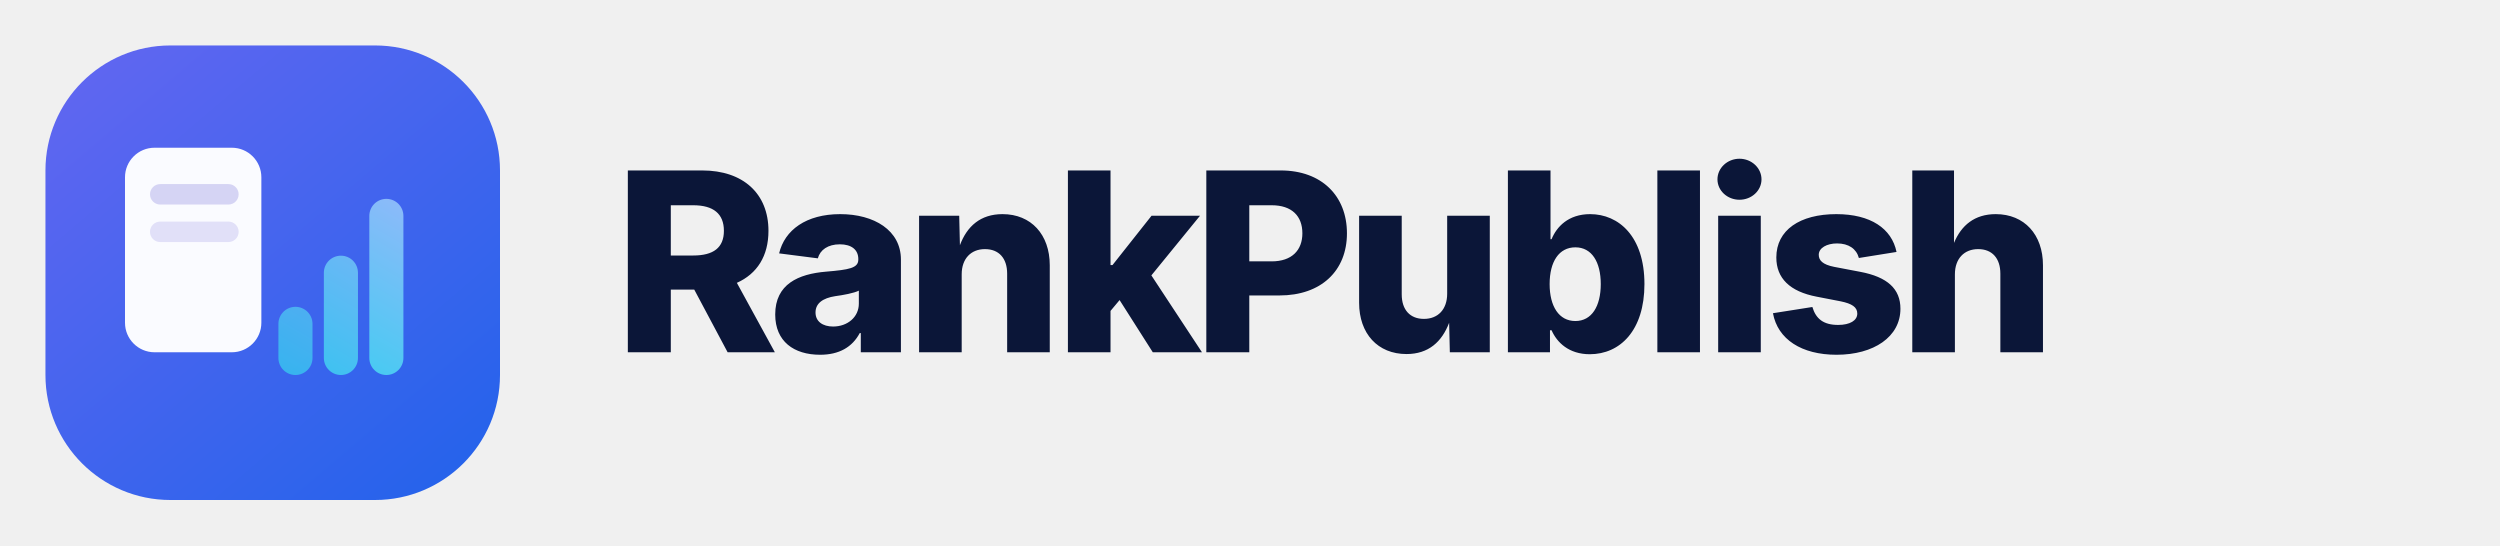
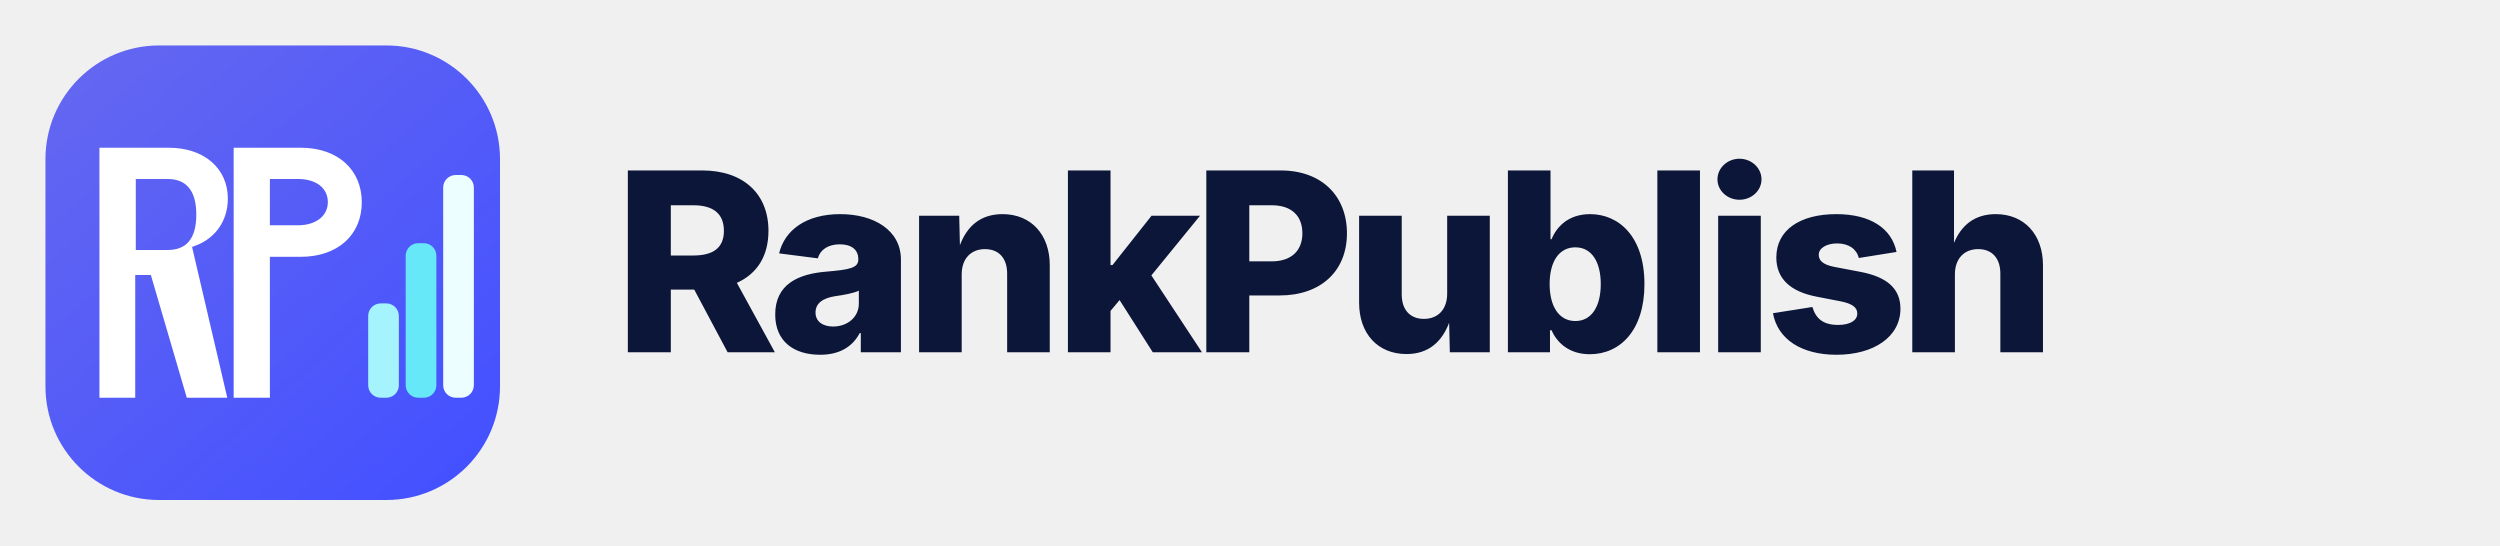
- <svg xmlns="http://www.w3.org/2000/svg" viewBox="0 0 220 48" role="img" aria-label="RankPublish">
+ <svg xmlns="http://www.w3.org/2000/svg" width="220" height="48" viewBox="0 0 220 48" role="img" aria-label="RankPublish">
  <defs>
-     <linearGradient id="rpf-bg" x1="5" y1="4" x2="39" y2="44" gradientUnits="userSpaceOnUse">
-       <stop stop-color="#6366f1" />
-       <stop offset="1" stop-color="#2563eb" />
-     </linearGradient>
-     <linearGradient id="rpf-bars" x1="22" y1="36" x2="36" y2="12" gradientUnits="userSpaceOnUse">
-       <stop stop-color="#22d3ee" />
-       <stop offset="1" stop-color="#a5b4fc" />
+     <linearGradient id="rpf-mark-bg" x1="8" y1="6" x2="40" y2="42" gradientUnits="userSpaceOnUse">
+       <stop stop-color="#6366F1" />
+       <stop offset="1" stop-color="#4451FF" />
    </linearGradient>
  </defs>
-   <rect x="4" y="4" width="40" height="40" rx="11" fill="url(#rpf-bg)" />
-   <rect x="11" y="13" width="12" height="18" rx="2.6" fill="#fff" fill-opacity="0.97" />
-   <rect x="13.2" y="16.2" width="7.8" height="1.8" rx="0.9" fill="#4338ca" fill-opacity="0.2" />
-   <rect x="13.2" y="19.5" width="7.8" height="1.8" rx="0.9" fill="#4338ca" fill-opacity="0.14" />
-   <rect x="24.5" y="27" width="3" height="6" rx="1.5" fill="url(#rpf-bars)" fill-opacity="0.75" />
-   <rect x="28.5" y="22.5" width="3" height="10.5" rx="1.5" fill="url(#rpf-bars)" fill-opacity="0.9" />
-   <rect x="32.5" y="17.5" width="3" height="15.5" rx="1.5" fill="url(#rpf-bars)" />
+   <rect x="4" y="4" width="40" height="40" rx="10" fill="url(#rpf-mark-bg)" />
+   <path fill="#fff" transform="translate(4 4) scale(1.25)" d="M3.8 7.2h4.88c2.52 0 4.16 1.48 4.16 3.58 0 1.64-.96 2.92-2.52 3.4L12.8 24.8H9.95L7.42 16.16H6.32V24.8H3.8V7.2Zm2.56 2.2v5h2.24c1.28 0 2.02-.74 2.02-2.5 0-1.72-.74-2.5-2.02-2.5H6.36Z" />
+   <path fill="#fff" transform="translate(4 4) scale(1.25)" d="M13.25 7.2h4.72c2.6 0 4.3 1.54 4.3 3.84s-1.7 3.84-4.3 3.84H15.8V24.8h-2.55V7.2Zm2.55 2.2v3.26h1.96c1.34 0 2.12-.7 2.12-1.63 0-.96-.78-1.63-2.12-1.63H15.8Z" />
+   <rect x="32.4" y="26.7" width="2.7" height="8.3" rx="1.1" fill="#A5F3FC" />
+   <rect x="35.7" y="21.4" width="2.7" height="13.6" rx="1.1" fill="#67E8F9" />
+   <rect x="39" y="15.4" width="2.7" height="19.6" rx="1.1" fill="#ECFEFF" />
  <text x="54" y="31" font-family="-apple-system,BlinkMacSystemFont,'Segoe UI',sans-serif" font-size="22" font-weight="800" fill="#0b1638" letter-spacing="-0.04em">RankPublish</text>
</svg>
